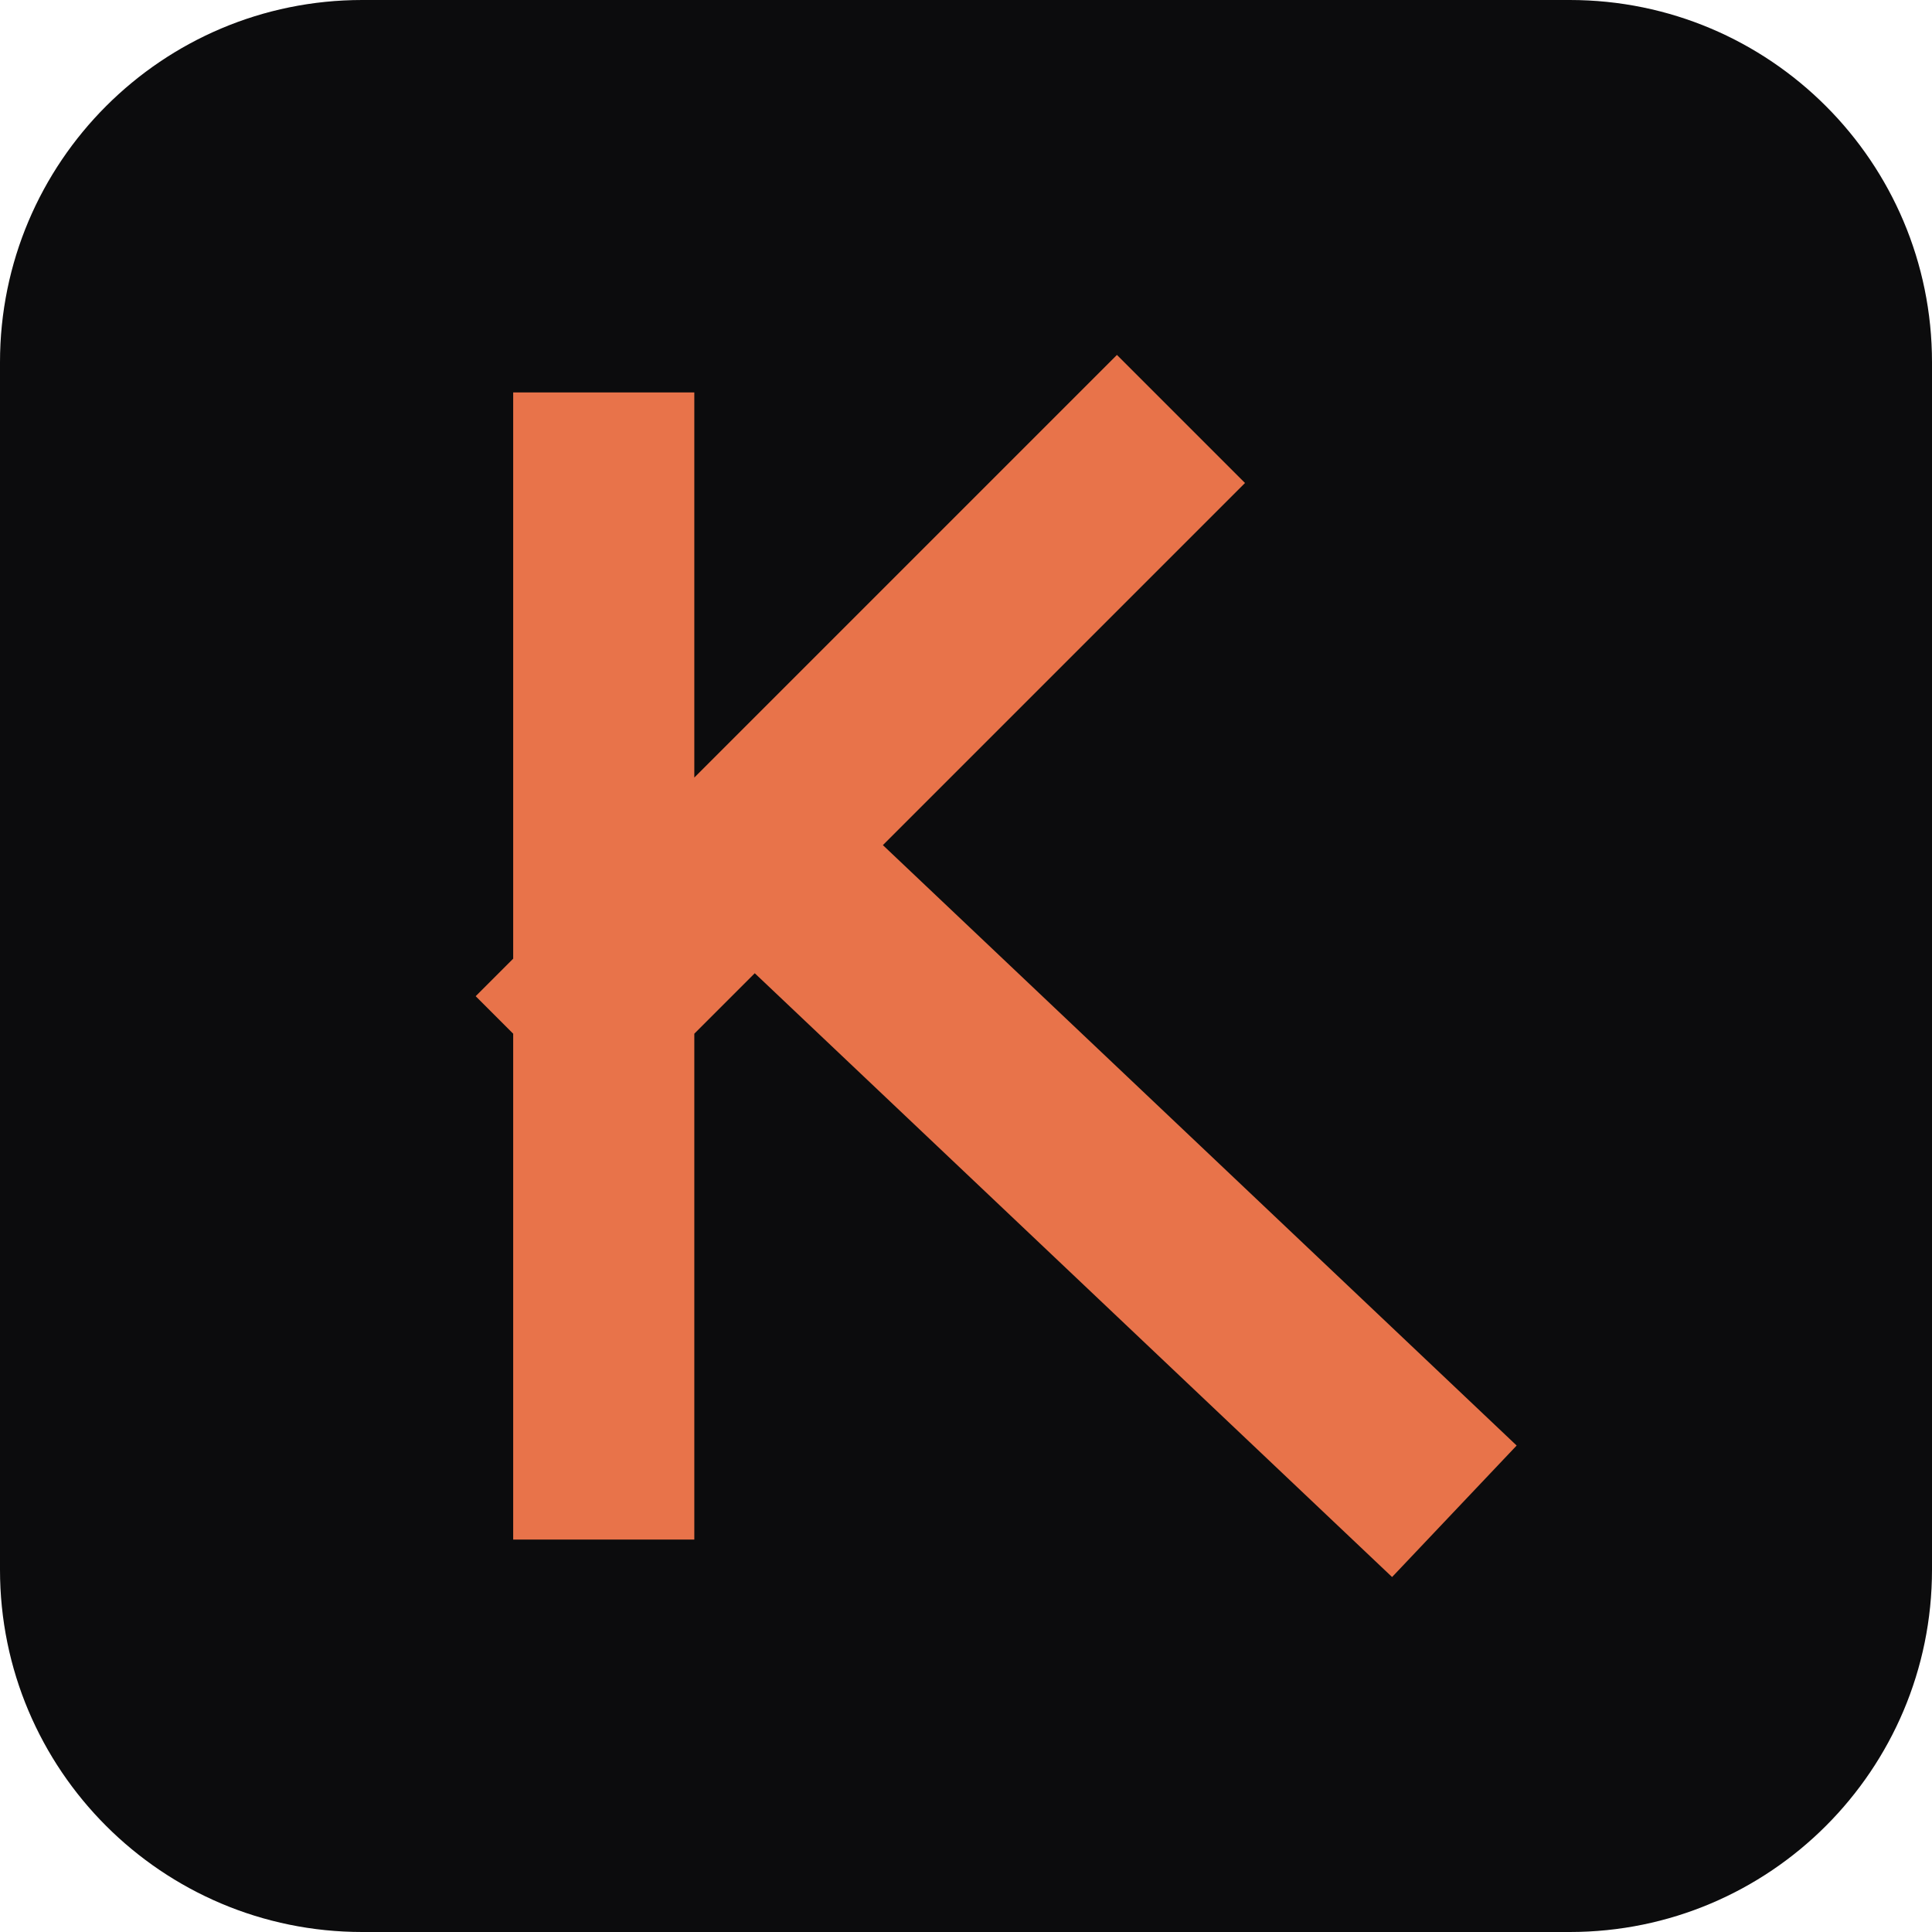
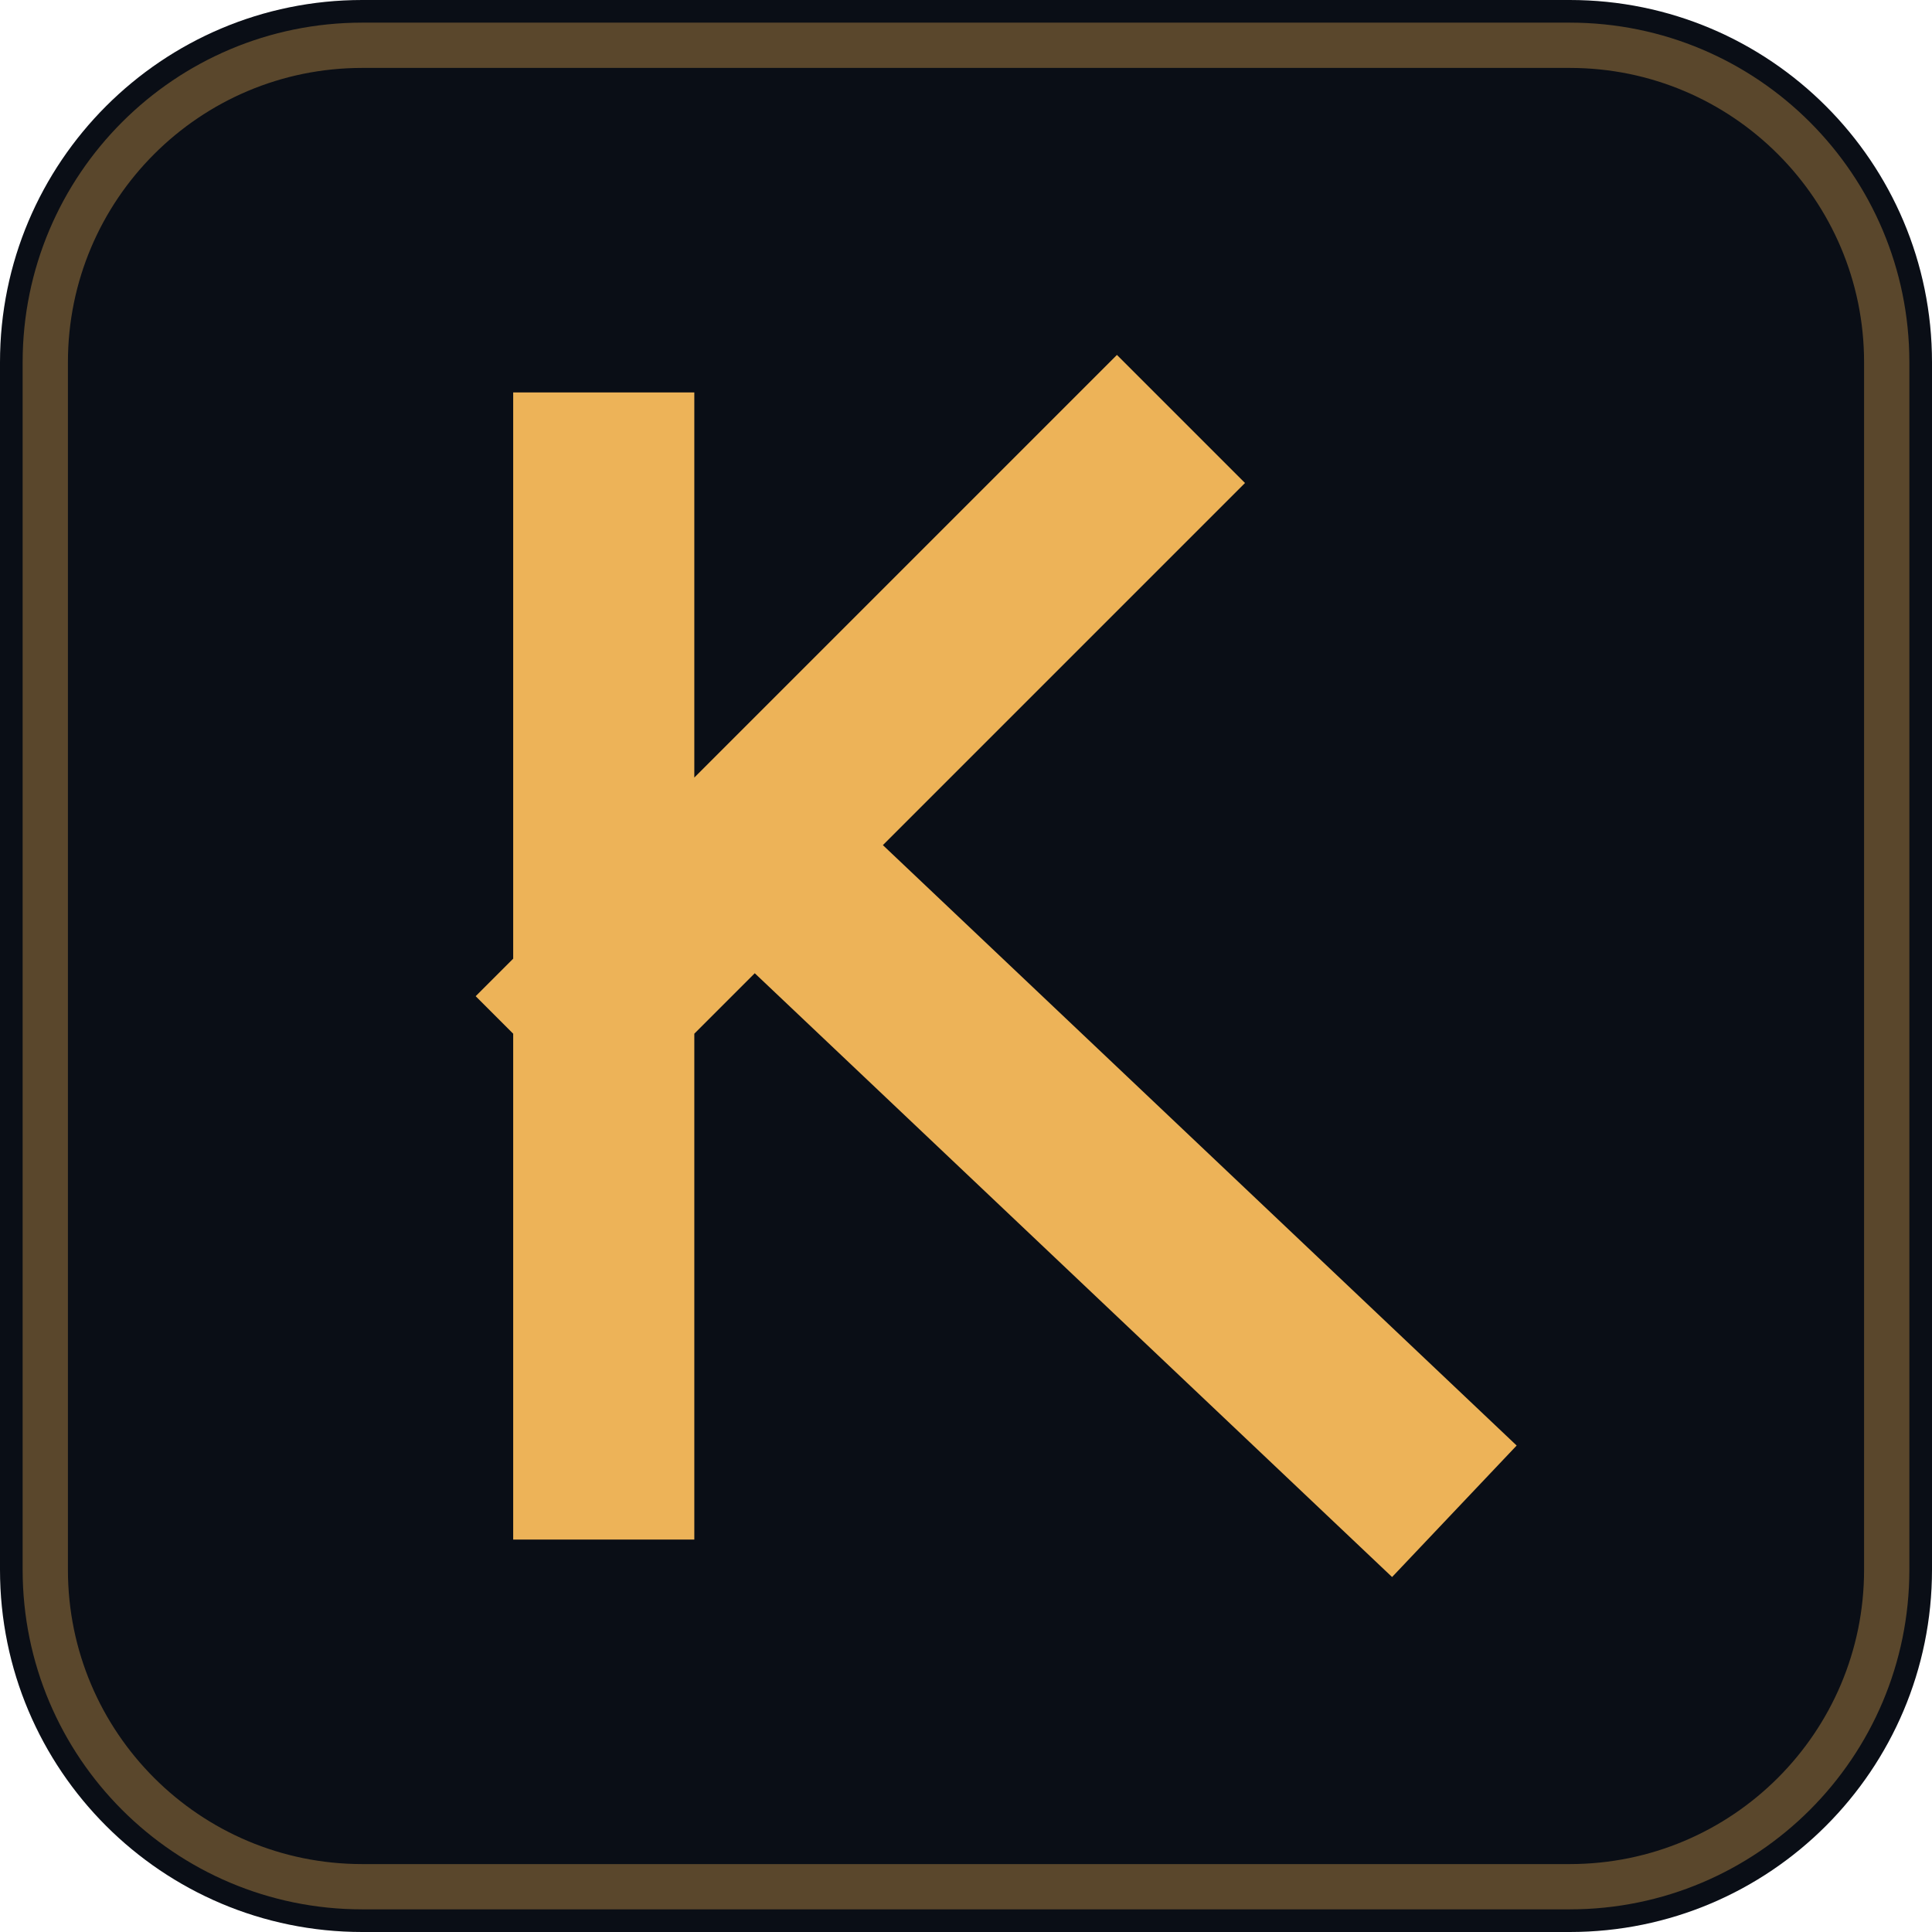
<svg xmlns="http://www.w3.org/2000/svg" viewBox="0 0 64 64" width="64" height="64">
-   <rect width="64" height="64" rx="12" fill="#0c0c0d" />
-   <path d="M20 16v32M20 33l17-17M27 30l19 18" fill="none" stroke="#e8734a" stroke-width="6" stroke-linecap="square" />
+   <rect width="64" height="64" rx="12" fill="#0a0e16" />
+   <rect x="1.5" y="1.5" width="61" height="61" rx="10.5" fill="none" stroke="#edb358" stroke-opacity="0.35" stroke-width="1.5" />
+   <path d="M20 16v32M20 33l17-17M27 30l19 18" fill="none" stroke="#edb358" stroke-width="6" stroke-linecap="square" />
</svg>
